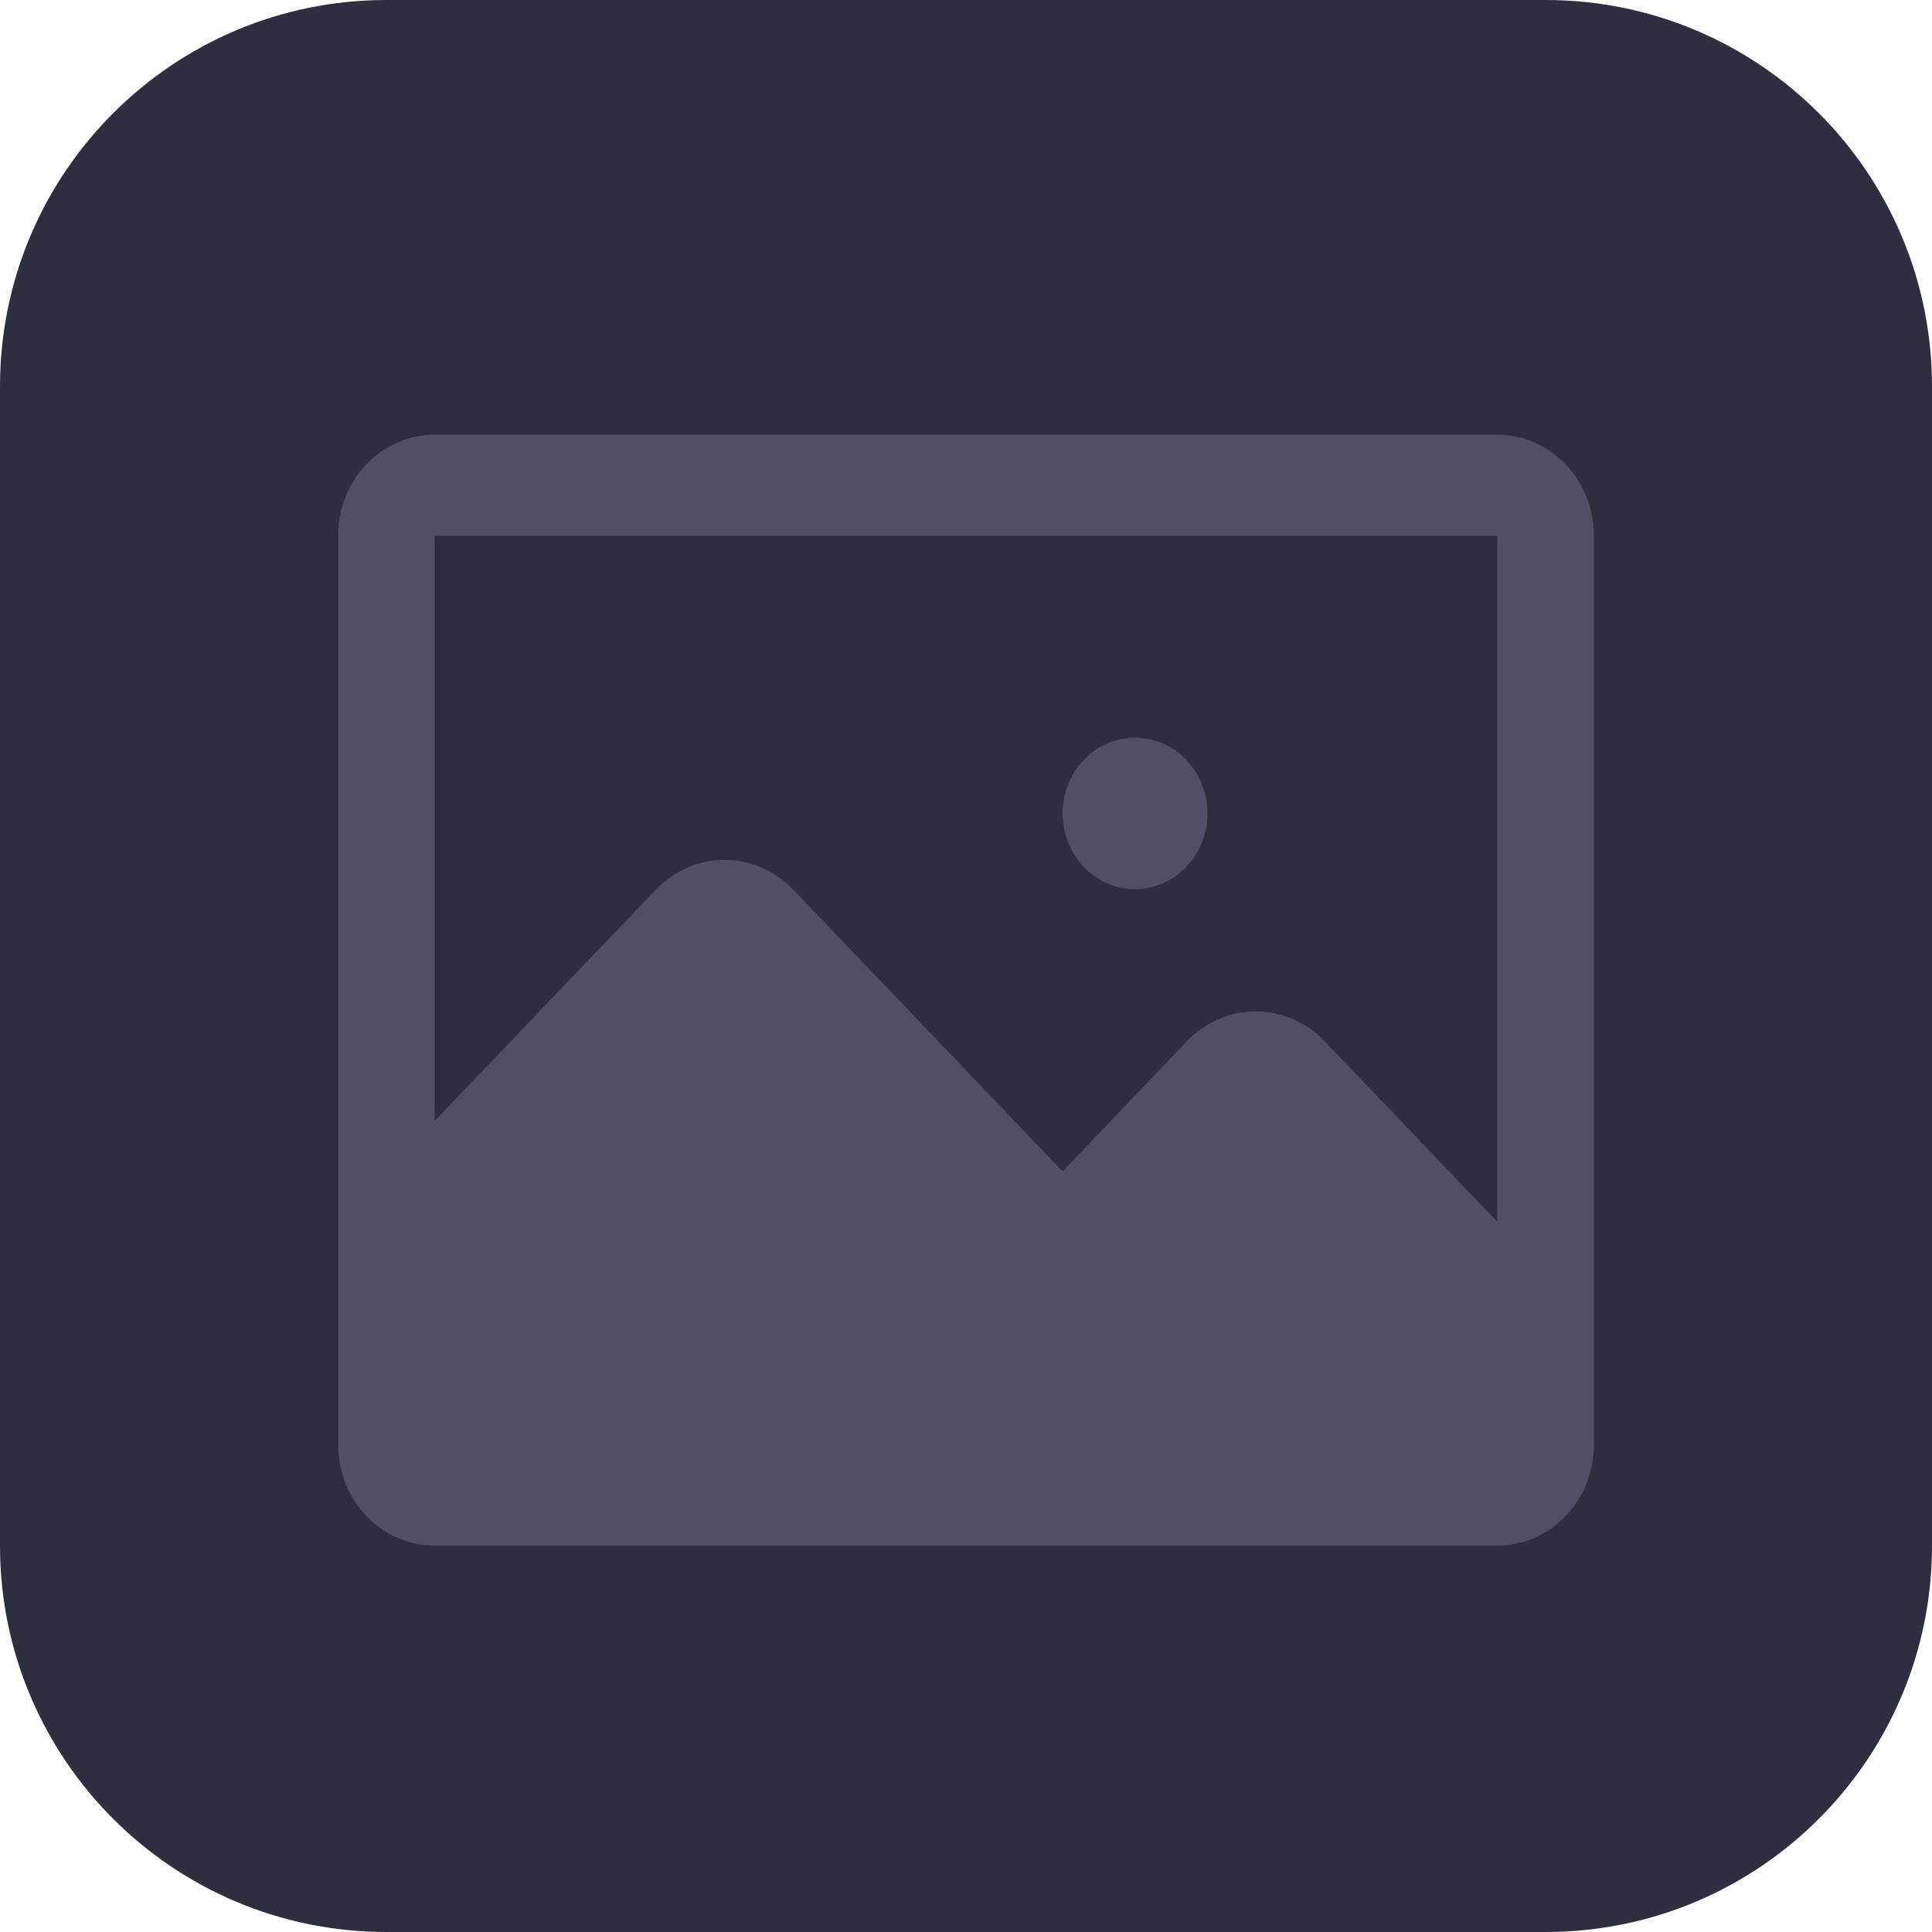
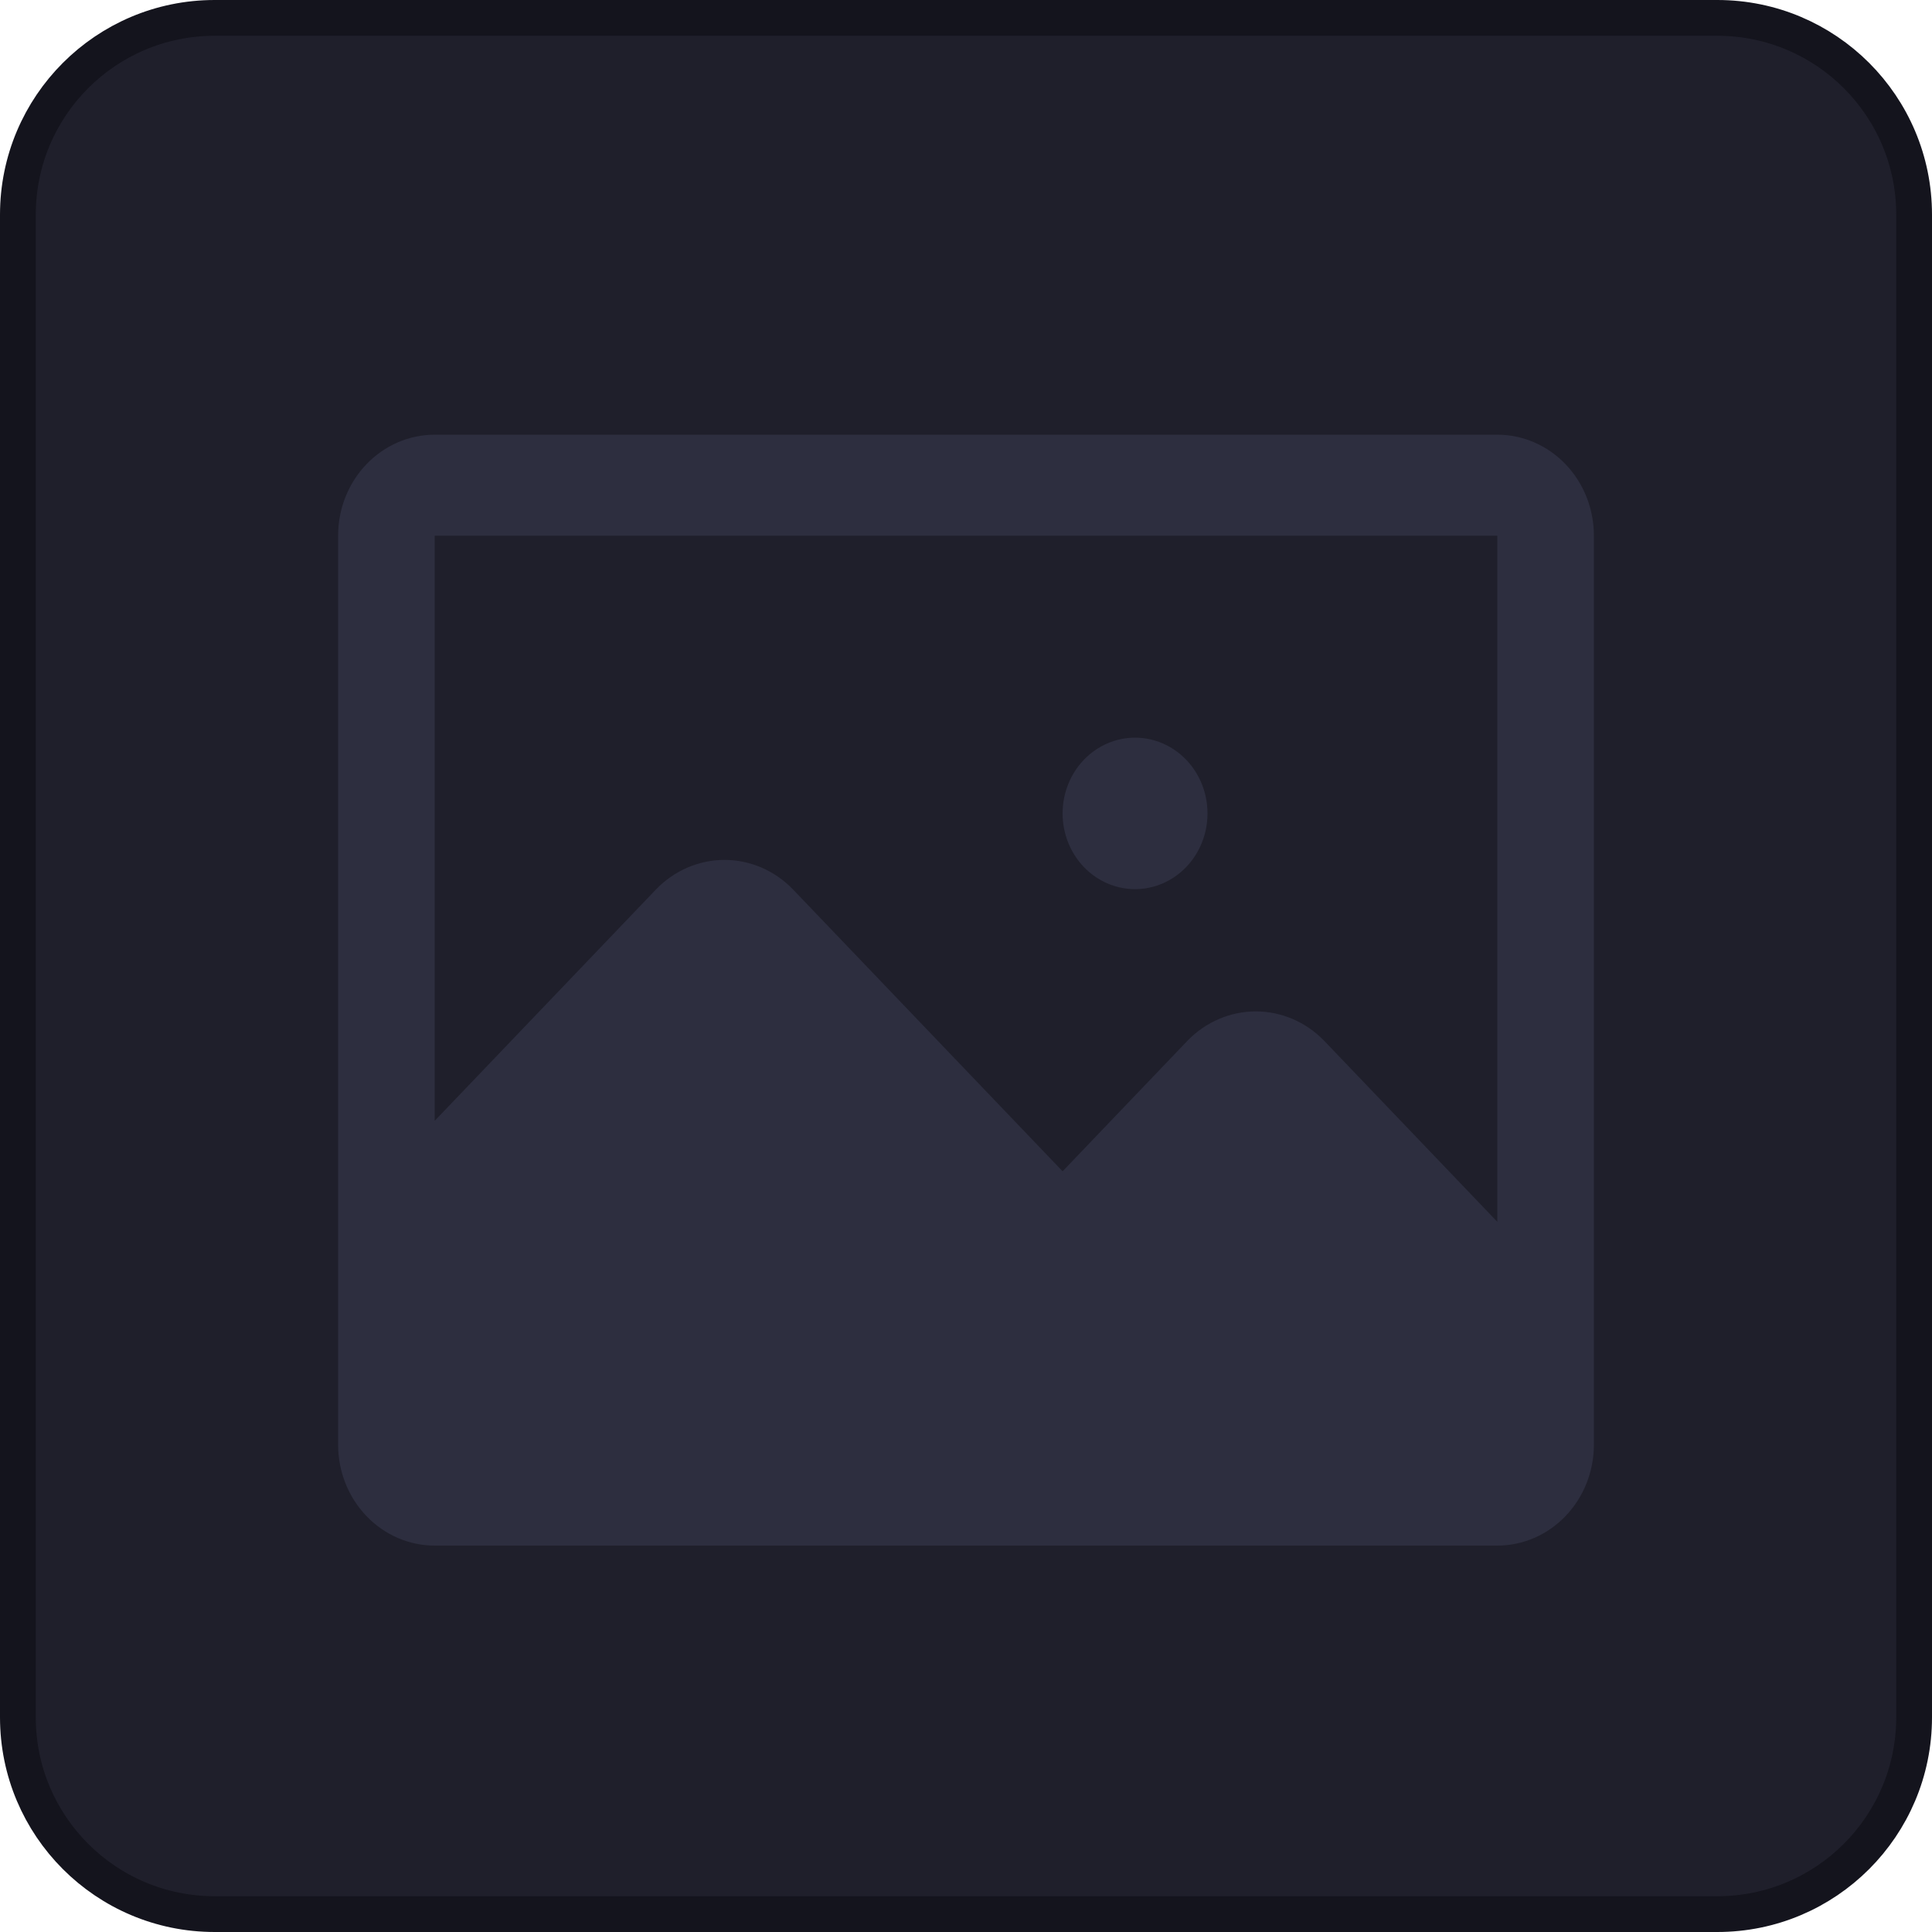
- <svg xmlns="http://www.w3.org/2000/svg" width="40" height="40" viewBox="0 0 40 40" fill="none">
-   <rect width="40" height="40" rx="8" fill="#2D2E3F" />
-   <path d="M25 16.841C25 17.257 24.842 17.656 24.561 17.95C24.279 18.244 23.898 18.409 23.5 18.409C23.102 18.409 22.721 18.244 22.439 17.95C22.158 17.656 22 17.257 22 16.841C22 16.425 22.158 16.026 22.439 15.732C22.721 15.438 23.102 15.273 23.5 15.273C23.898 15.273 24.279 15.438 24.561 15.732C24.842 16.026 25 16.425 25 16.841ZM33 11.091V27.818V29.909C33 30.464 32.789 30.995 32.414 31.388C32.039 31.78 31.53 32 31 32H9C8.47 32 7.961 31.78 7.586 31.388C7.211 30.995 7 30.464 7 29.909V25.727V11.091C7 10.536 7.211 10.005 7.586 9.612C7.961 9.22 8.47 9 9 9H31C31.53 9 32.039 9.22 32.414 9.612C32.789 10.005 33 10.536 33 11.091ZM31 25.296V11.091H9V23.205L13.588 18.409C13.964 18.021 14.471 17.804 15 17.804C15.529 17.804 16.036 18.021 16.413 18.409L22 24.251L24.587 21.546C24.964 21.158 25.471 20.94 26 20.94C26.529 20.94 27.036 21.158 27.413 21.546L31 25.296Z" fill="#4E5066" />
+ <svg xmlns="http://www.w3.org/2000/svg" width="54" height="54" viewBox="0 0 54 54" fill="none">
+   <rect x="0.5" y="0.5" width="53" height="53" rx="5.5" fill="#1F1F2B" stroke="#14141D" />
+   <path d="M33.75 22.735C33.75 23.297 33.537 23.835 33.157 24.232C32.777 24.629 32.262 24.852 31.725 24.852C31.188 24.852 30.673 24.629 30.293 24.232C29.913 23.835 29.7 23.297 29.7 22.735C29.7 22.174 29.913 21.635 30.293 21.238C30.673 20.841 31.188 20.618 31.725 20.618C32.262 20.618 32.777 20.841 33.157 21.238C33.537 21.635 33.75 22.174 33.75 22.735ZM44.55 14.973V37.555V40.377C44.55 41.126 44.266 41.844 43.759 42.373C43.253 42.903 42.566 43.2 41.85 43.2H12.15C11.434 43.2 10.747 42.903 10.241 42.373C9.734 41.844 9.45 41.126 9.45 40.377V34.732V14.973C9.45 14.224 9.734 13.506 10.241 12.977C10.747 12.447 11.434 12.15 12.15 12.15H41.85C42.566 12.15 43.253 12.447 43.759 12.977C44.266 13.506 44.55 14.224 44.55 14.973ZM41.85 34.15V14.973H12.15V31.327L18.343 24.852C18.851 24.329 19.536 24.035 20.25 24.035C20.964 24.035 21.648 24.329 22.157 24.852L29.7 32.738L33.193 29.086C33.701 28.563 34.386 28.269 35.1 28.269C35.814 28.269 36.498 28.563 37.007 29.086L41.85 34.15Z" fill="#2D2E3F" />
</svg>
